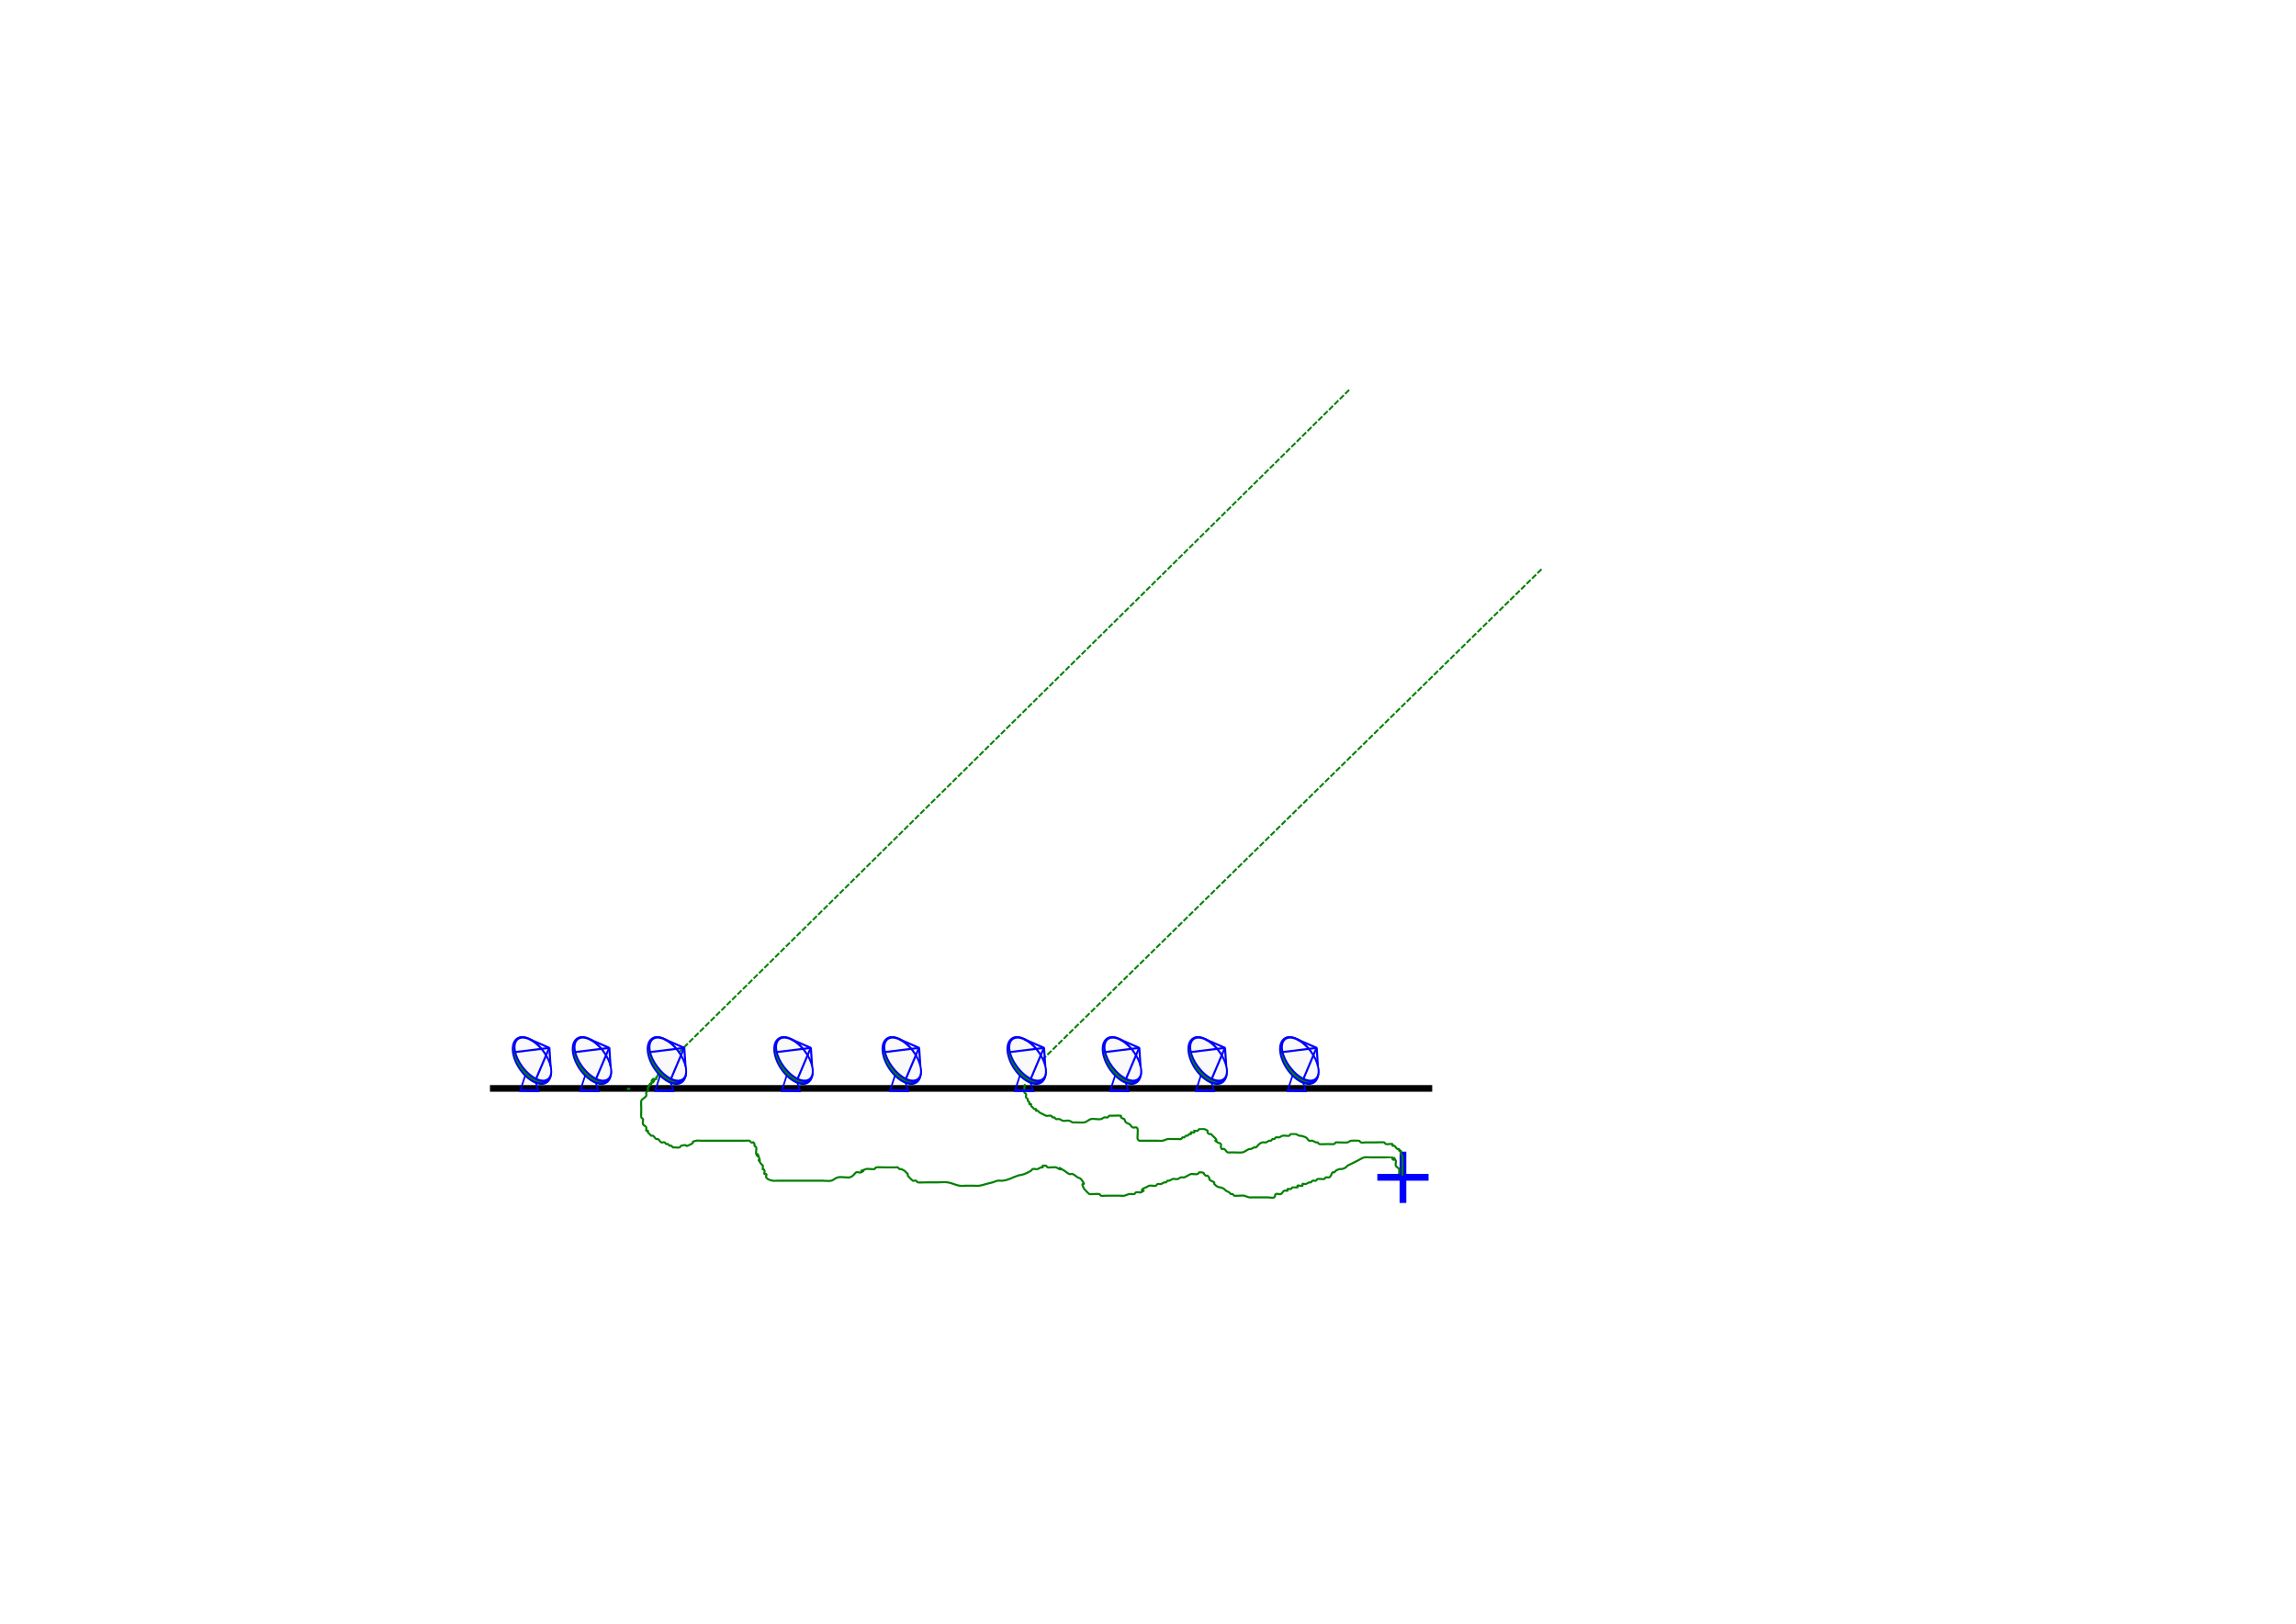
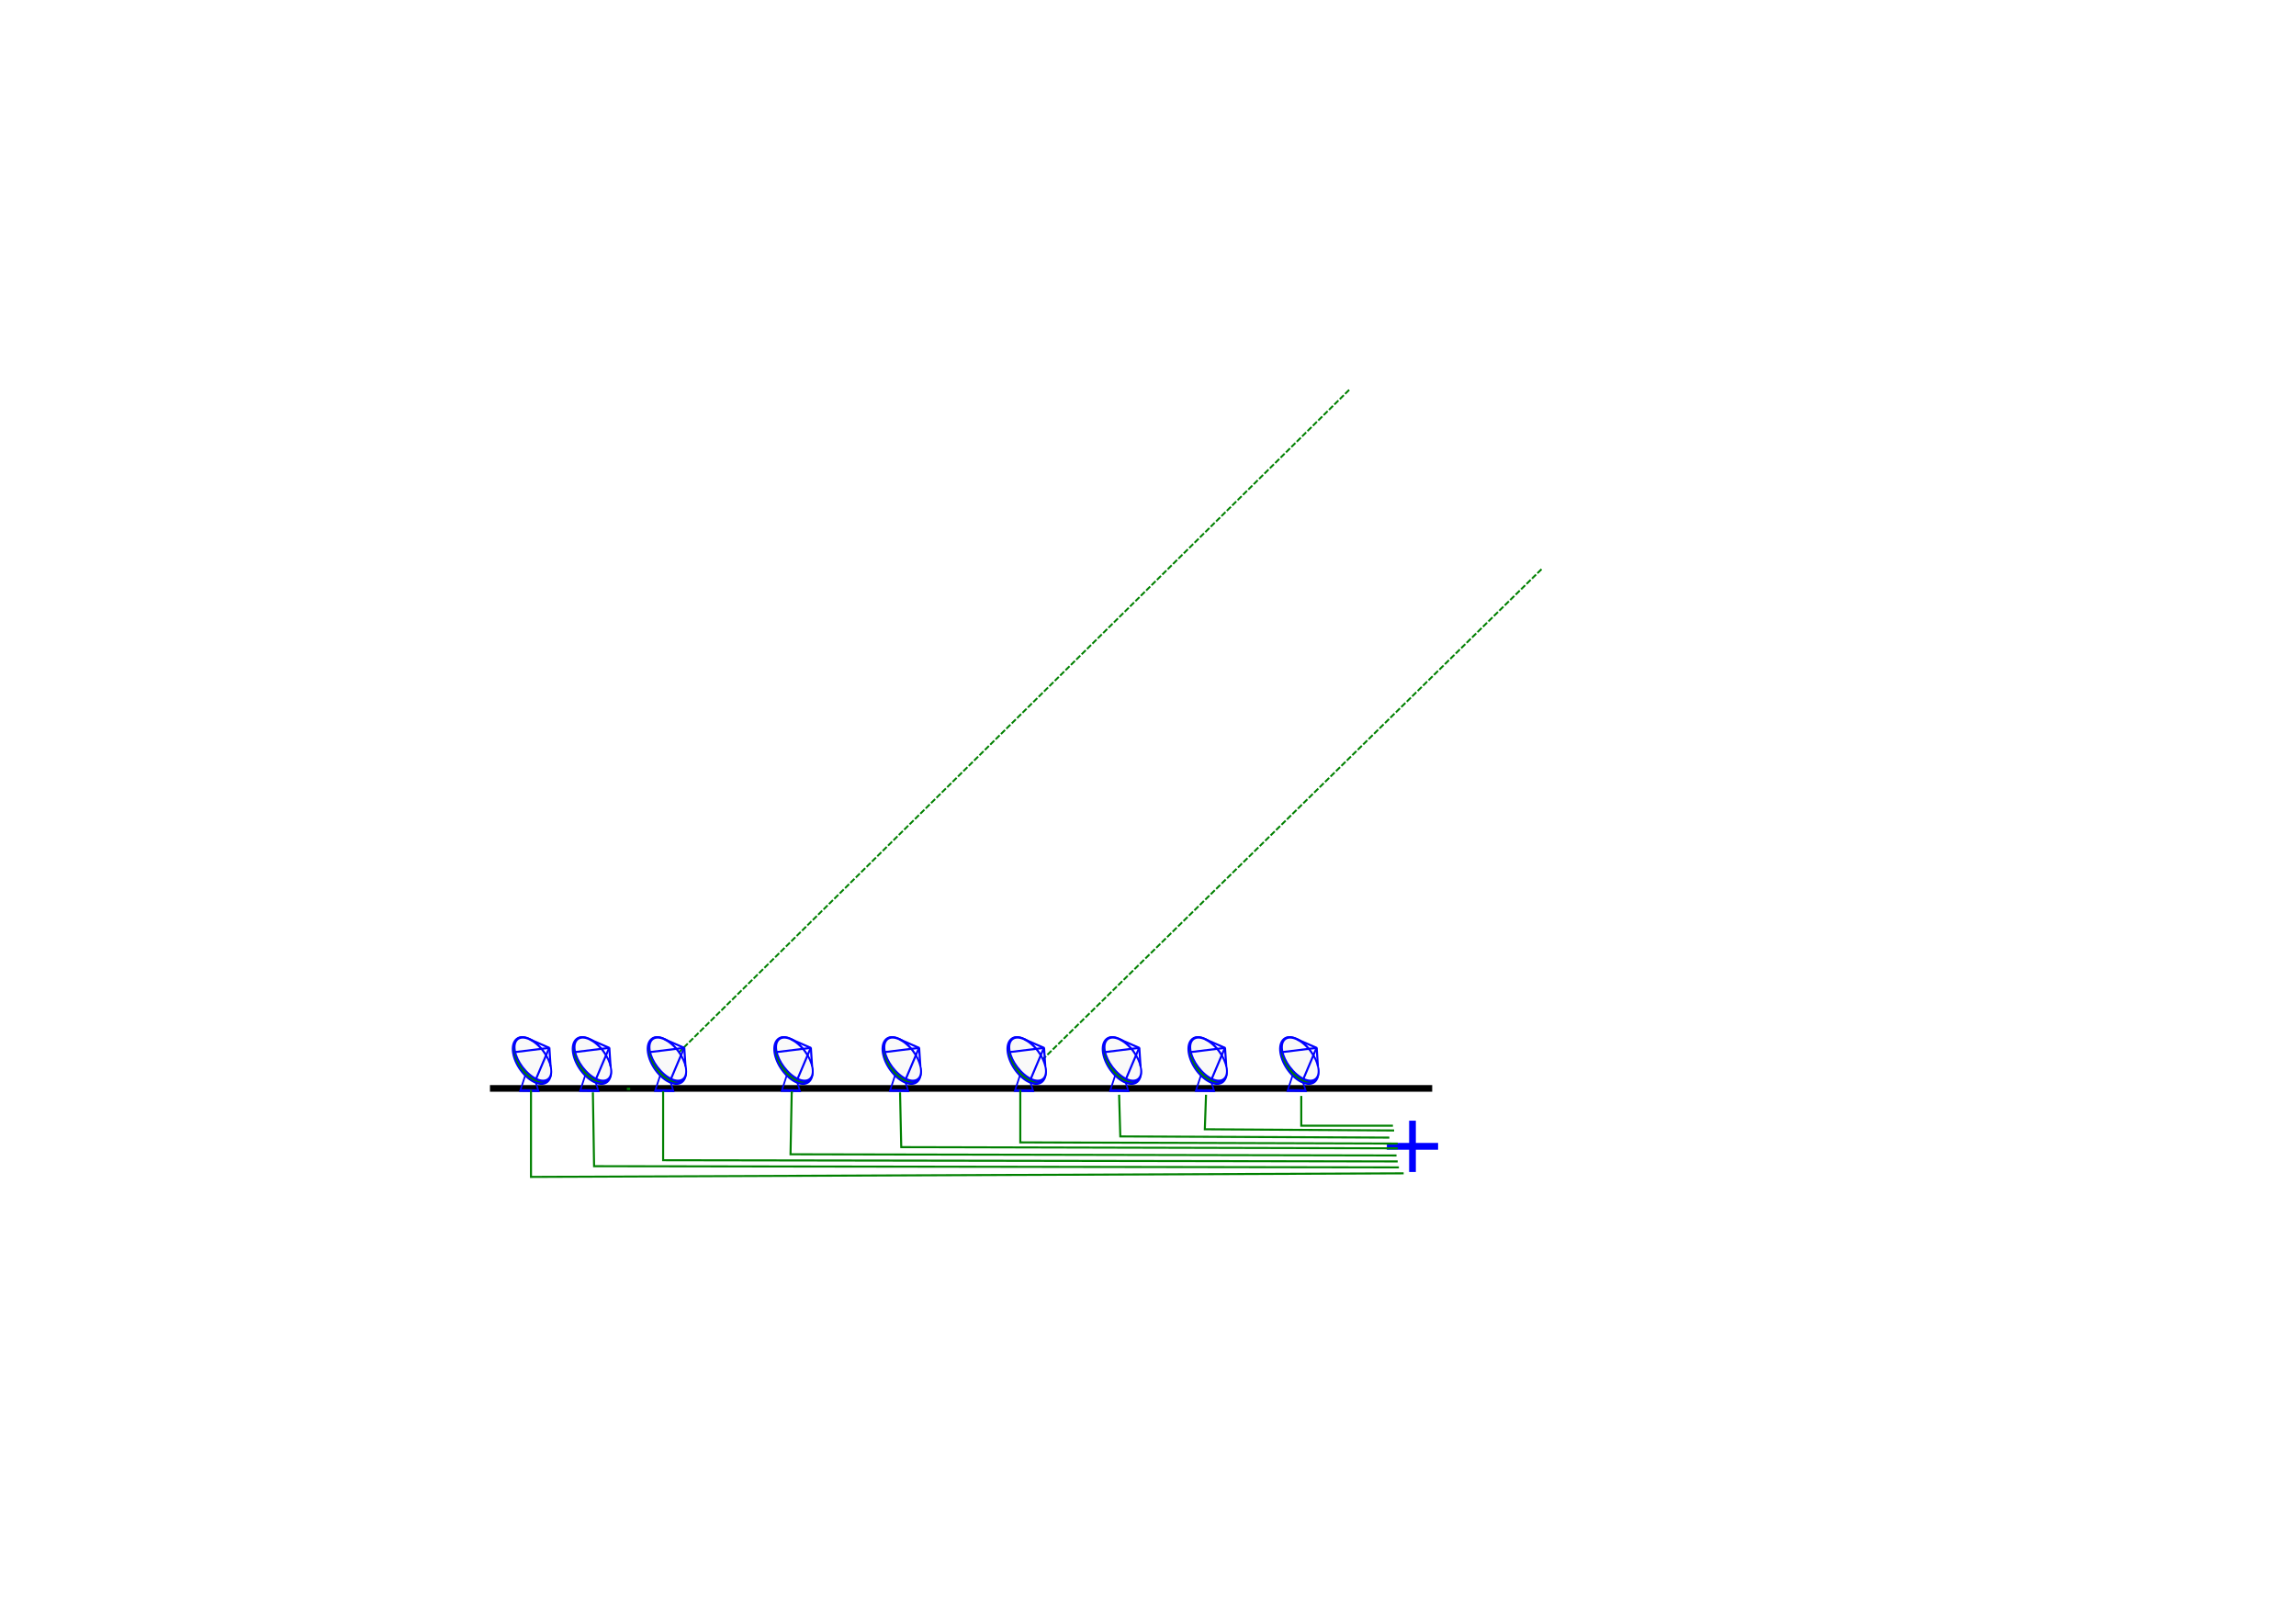
<svg xmlns="http://www.w3.org/2000/svg" width="297mm" height="210mm" id="svg2862" version="1.1">
  <defs id="defs2864">
    </defs>
  <g id="layer1">
    <path style="fill:none;stroke:#008000;stroke-width:0.924;stroke-linecap:butt;stroke-linejoin:miter;stroke-miterlimit:4;stroke-opacity:1;stroke-dasharray:2.772, 0.924;stroke-dashoffset:0" d="m 659.607,190.58 -333.326,329.396 0,0" id="path3689" />
    <path style="fill:none;stroke:#008000;stroke-width:0.933;stroke-linecap:butt;stroke-linejoin:miter;stroke-miterlimit:4;stroke-opacity:1;stroke-dasharray:2.799, 0.933;stroke-dashoffset:0" d="M 753.648,278.242 500.406,527.06" id="path3691" />
    <path style="fill:#1a1a1a;stroke:#000000;stroke-width:3.25;stroke-linecap:butt;stroke-linejoin:miter;stroke-miterlimit:4;stroke-opacity:1;stroke-dasharray:none" d="m 700.205,532.036 -460.661,0" id="path3697" />
-     <text xml:space="preserve" style="font-size:40px;font-style:normal;font-weight:normal;fill:#0000ff;fill-opacity:1;stroke:none;font-family:Bitstream Vera Sans" x="669.146" y="588.025" id="text4668">
-       <tspan id="tspan4670" x="669.146" y="588.025">+</tspan>
+     <text xml:space="preserve" style="font-size:40px;font-style:normal;font-weight:normal;fill:#0000ff;fill-opacity:1;stroke:none;font-family:Bitstream Vera Sans" x="673.803" y="572.891" id="text4668">
+       <tspan id="tspan4670" x="673.803" y="572.891">+</tspan>
    </text>
    <path style="fill:none;stroke:#008000;stroke-width:1.625;stroke-linecap:butt;stroke-linejoin:miter;stroke-miterlimit:4;stroke-opacity:1;stroke-dasharray:none" d="m 307.286,532.273 0,0.576 0,-1.152" id="path4689" />
-     <path style="fill:none;stroke:#008000;stroke-width:1px;stroke-linecap:butt;stroke-linejoin:miter;stroke-opacity:1" d="m 323.294,523.408 c -0.343,0.687 -1.285,0.942 -1.629,1.629 -0.121,0.243 0.121,0.572 0,0.814 -0.172,0.343 -0.643,0.471 -0.814,0.814 -0.121,0.243 0.192,0.622 0,0.814 -0.384,0.384 -1.245,-0.384 -1.629,0 -2.17,2.169 2.169,-0.541 0,1.629 -0.192,0.192 -0.622,-0.192 -0.814,0 -0.192,0.192 0.192,0.622 0,0.814 -0.192,0.192 -0.622,-0.192 -0.814,0 -0.192,0.192 0.121,0.572 0,0.814 -0.172,0.343 -0.643,0.471 -0.814,0.814 -0.243,0.486 0.243,1.143 0,1.629 -0.172,0.343 -0.643,0.471 -0.814,0.814 -0.243,0.486 0.243,1.143 0,1.629 -0.489,0.977 -1.954,1.466 -2.443,2.443 -0.174,0.348 0,3.75 0,4.072 0,0.435 -0.117,3.839 0,4.072 0.172,0.343 0.643,0.471 0.814,0.814 0.121,0.243 0,0.543 0,0.814 0,0.543 -0.172,1.114 0,1.629 0.243,0.728 1.386,0.9 1.629,1.629 0.172,0.515 -0.243,1.143 0,1.629 0.121,0.243 0.622,-0.192 0.814,0 0.192,0.192 -0.121,0.572 0,0.814 0.172,0.343 0.543,0.543 0.814,0.814 0.271,0.271 0.471,0.643 0.814,0.814 0.243,0.121 0.572,-0.121 0.814,0 0.687,0.343 0.942,1.285 1.629,1.629 0.243,0.121 0.572,-0.121 0.814,0 0.687,0.343 0.942,1.285 1.629,1.629 0.486,0.243 1.143,-0.243 1.629,0 0.343,0.172 0.471,0.643 0.814,0.814 0.243,0.121 0.572,-0.121 0.814,0 0.343,0.172 0.471,0.643 0.814,0.814 0.243,0.121 0.572,-0.121 0.814,0 0.343,0.172 0.471,0.643 0.814,0.814 0.243,0.121 0.543,0 0.814,0 0.814,0 1.67,0.258 2.443,0 0.364,-0.121 0.442,-0.721 0.814,-0.814 4.569,-1.142 0.334,1.462 4.886,-0.814 2.069,-1.034 -0.834,-0.973 2.443,-1.629 0.799,-0.16 1.629,0 2.443,0 1.9,0 3.8,0 5.7,0 5.157,0 10.315,0 15.472,0 0.367,0 2.195,-0.124 2.443,0 0.343,0.172 0.471,0.643 0.814,0.814 1.123,0.562 0.728,-0.986 1.629,0.814 0.121,0.243 -0.121,0.572 0,0.814 0.172,0.343 0.643,0.471 0.814,0.814 0.256,0.512 -0.256,2.746 0,3.257 1.863,3.727 -0.338,-3.456 1.629,2.443 0.808,2.424 -1.928,-1.671 0.814,2.443 0.213,0.319 0.693,0.45 0.814,0.814 0,3.707 -0.384,0.047 0.814,2.443 0.243,0.486 -0.384,1.245 0,1.629 0.192,0.192 0.622,-0.192 0.814,0 0.384,0.384 -0.243,1.143 0,1.629 0.532,1.064 2.439,1.492 3.257,1.629 0.803,0.134 1.629,0 2.443,0 1.086,0 2.172,0 3.257,0 3.529,0 7.058,0 10.586,0 2.714,0 5.429,0 8.143,0 1.357,0 2.747,0.294 4.072,0 1.185,-0.263 2.08,-1.334 3.257,-1.629 1.317,-0.329 2.714,0 4.072,0 0.543,0 1.102,0.132 1.629,0 1.315,-0.329 1.615,-0.801 2.443,-1.629 0.271,-0.271 0.471,-0.643 0.814,-0.814 0.651,-0.326 1.792,0.326 2.443,0 3.727,-1.863 -3.456,0.338 2.443,-1.629 0.76,-0.253 3.319,0.251 4.072,0 0.364,-0.121 0.45,-0.693 0.814,-0.814 0.449,-0.15 4.195,0 4.886,0 1.357,0 2.714,0 4.072,0 0.271,0 0.543,0 0.814,0 0.271,0 0.572,-0.121 0.814,0 0.343,0.172 0.471,0.643 0.814,0.814 0.243,0.121 0.543,0 0.814,0 0.543,0.271 1.124,0.478 1.629,0.814 0.319,0.213 0.543,0.543 0.814,0.814 0.271,0.271 0.643,0.471 0.814,0.814 0.121,0.243 -0.121,0.572 0,0.814 0.108,0.216 2.227,2.335 2.443,2.443 0.486,0.243 1.143,-0.243 1.629,0 0.343,0.172 0.471,0.643 0.814,0.814 0.297,0.148 3.602,0 4.072,0 1.9,0 3.8,0 5.7,0 1.629,0 3.276,-0.248 4.886,0 1.953,0.3 3.756,1.275 5.7,1.629 1.068,0.194 2.172,0 3.257,0 1.086,0 2.172,0 3.257,0 1.086,0 2.18,0.135 3.257,0 1.111,-0.139 2.172,-0.543 3.257,-0.814 1.086,-0.271 2.181,-0.507 3.257,-0.814 0.825,-0.236 1.596,-0.673 2.443,-0.814 0.803,-0.134 1.637,0.115 2.443,0 3.415,-0.488 3.864,-1.288 7.329,-2.443 1.062,-0.354 2.209,-0.421 3.257,-0.814 1.137,-0.426 2.216,-1.004 3.257,-1.629 0.329,-0.198 0.45,-0.693 0.814,-0.814 0.773,-0.258 1.67,0.258 2.443,0 0.576,-0.192 1.053,-0.622 1.629,-0.814 0.258,-0.086 0.622,0.192 0.814,0 0.192,-0.192 -0.192,-0.622 0,-0.814 0.192,-0.192 0.543,0 0.814,0 0.271,0 0.572,-0.121 0.814,0 0.343,0.172 0.45,0.693 0.814,0.814 0.515,0.172 1.086,0 1.629,0 0.814,0 1.645,-0.16 2.443,0 0.595,0.119 1.053,0.622 1.629,0.814 2.884,0.961 -2.699,-2.271 2.443,0.814 0.839,0.504 1.534,1.265 2.443,1.629 0.504,0.202 1.125,-0.202 1.629,0 0.909,0.363 1.604,1.125 2.443,1.629 0.52,0.312 1.264,0.329 1.629,0.814 3.174,4.232 0.095,1.1 0.814,3.257 0.192,0.576 0.478,1.124 0.814,1.629 0.23,0.345 2.106,2.275 2.443,2.443 0.448,0.224 4.249,-0.212 4.886,0 0.364,0.121 0.442,0.721 0.814,0.814 0.79,0.198 1.629,0 2.443,0 0.814,0 1.629,0 2.443,0 1.357,0 2.714,0 4.072,0 0.814,0 1.64,0.134 2.443,0 0.847,-0.141 1.596,-0.673 2.443,-0.814 0.803,-0.134 1.653,0.198 2.443,0 0.372,-0.093 0.45,-0.693 0.814,-0.814 0.515,-0.172 1.086,0 1.629,0 0.271,0 0.572,0.121 0.814,0 3.389,-1.695 -0.871,0.056 0.814,-1.629 0.429,-0.429 1.086,-0.543 1.629,-0.814 0.543,-0.271 1.053,-0.622 1.629,-0.814 0.655,-0.218 2.737,0.26 3.257,0 0.343,-0.172 0.45,-0.693 0.814,-0.814 0.515,-0.172 1.102,0.132 1.629,0 0.589,-0.147 1.053,-0.622 1.629,-0.814 0.258,-0.086 0.572,0.121 0.814,0 0.343,-0.172 0.471,-0.643 0.814,-0.814 0.243,-0.121 0.557,0.086 0.814,0 0.576,-0.192 1.053,-0.622 1.629,-0.814 0.773,-0.258 1.653,0.198 2.443,0 0.589,-0.147 1.053,-0.622 1.629,-0.814 0.515,-0.172 1.114,0.172 1.629,0 1.152,-0.384 2.106,-1.245 3.257,-1.629 0.258,-0.086 0.543,0 0.814,0 0.814,0 1.653,0.198 2.443,0 0.372,-0.093 0.471,-0.643 0.814,-0.814 0.243,-0.121 0.543,0 0.814,0 2.075,0 1.085,0.95 2.443,1.629 0.243,0.121 0.622,-0.192 0.814,0 1.978,1.978 -0.242,1.196 1.629,2.443 0.505,0.337 1.199,0.385 1.629,0.814 0.192,0.192 -0.192,0.622 0,0.814 2.496,2.496 2.518,0.864 4.886,2.443 0.319,0.213 0.495,0.601 0.814,0.814 0.505,0.337 1.124,0.478 1.629,0.814 0.319,0.213 0.471,0.643 0.814,0.814 0.243,0.121 0.572,-0.121 0.814,0 0.343,0.172 0.471,0.643 0.814,0.814 0.248,0.124 2.076,0 2.443,0 0.718,0 1.749,-0.173 2.443,0 0.833,0.208 1.601,0.646 2.443,0.814 0.532,0.106 1.086,0 1.629,0 2.443,0 4.886,0 7.329,0 1.086,0 2.249,0.403 3.257,0 0.564,-0.225 0.271,-1.357 0.814,-1.629 0.728,-0.364 1.687,0.302 2.443,0 0.713,-0.285 0.942,-1.285 1.629,-1.629 0.486,-0.243 1.143,0.243 1.629,0 0.243,-0.121 -0.243,-0.693 0,-0.814 0.486,-0.243 1.114,0.172 1.629,0 0.364,-0.121 0.45,-0.693 0.814,-0.814 0.004,-10e-4 2.442,7.8e-4 2.443,0 0.192,-0.192 -0.192,-0.622 0,-0.814 0.407,-0.407 2.036,0.407 2.443,0 0.192,-0.192 -0.192,-0.622 0,-0.814 0.384,-0.384 1.114,0.172 1.629,0 0.576,-0.192 1.053,-0.622 1.629,-0.814 0.258,-0.086 0.572,0.121 0.814,0 0.343,-0.172 0.471,-0.643 0.814,-0.814 0.486,-0.243 1.143,0.243 1.629,0 0.343,-0.172 0.471,-0.643 0.814,-0.814 0.362,-0.181 2.885,0.124 3.257,0 0.364,-0.121 0.45,-0.693 0.814,-0.814 0.515,-0.172 1.114,0.172 1.629,0 0.935,-0.312 1.13,-1.944 1.629,-2.443 0.192,-0.192 0.572,0.121 0.814,0 0.343,-0.172 0.495,-0.601 0.814,-0.814 2.336,-1.557 2.55,-0.071 4.886,-1.629 0.319,-0.213 0.495,-0.601 0.814,-0.814 0.505,-0.337 1.086,-0.543 1.629,-0.814 2.423,-1.211 0.835,-0.417 3.257,-1.629 1.086,-0.543 2.106,-1.245 3.257,-1.629 0.441,-0.147 2.98,0 3.257,0 2.172,0 4.343,0 6.515,0 0.384,0 4.035,-0.037 4.072,0 0.192,0.192 -0.192,0.622 0,0.814 1.685,1.685 -0.066,-2.575 1.629,0.814 0.121,0.243 0,0.543 0,0.814 0,0.543 -0.172,1.114 0,1.629 0.243,0.728 1.285,0.942 1.629,1.629 0.124,0.248 0,2.076 0,2.443" id="path3712" />
-     <path style="fill:none;stroke:#008000;stroke-width:1px;stroke-linecap:butt;stroke-linejoin:miter;stroke-opacity:1" d="m 500.82,529.923 c 0.375,0.534 -0.312,3.447 0,4.072 0.172,0.343 0.643,0.471 0.814,0.814 0.243,0.486 -0.243,1.143 0,1.629 0.172,0.343 0.643,0.471 0.814,0.814 0.121,0.243 0,0.543 0,0.814 0.271,0.271 0.643,0.471 0.814,0.814 0.121,0.243 -0.192,0.622 0,0.814 0.192,0.192 0.622,-0.192 0.814,0 0.192,0.192 -0.121,0.572 0,0.814 0.172,0.343 0.543,0.543 0.814,0.814 0.271,0.271 0.471,0.643 0.814,0.814 0.243,0.121 0.622,-0.192 0.814,0 0.192,0.192 -0.192,0.622 0,0.814 0.192,0.192 0.572,-0.121 0.814,0 0.343,0.172 0.495,0.601 0.814,0.814 0.505,0.337 1.086,0.543 1.629,0.814 0.543,0.271 1.053,0.622 1.629,0.814 0.733,0.244 1.71,-0.244 2.443,0 0.364,0.121 0.471,0.643 0.814,0.814 0.243,0.121 0.572,-0.121 0.814,0 0.343,0.172 0.45,0.693 0.814,0.814 0.515,0.172 1.102,-0.132 1.629,0 0.589,0.147 1.04,0.667 1.629,0.814 1.053,0.263 2.204,-0.263 3.257,0 0.589,0.147 1.04,0.667 1.629,0.814 0.527,0.132 1.086,0 1.629,0 1.357,0 2.733,0.223 4.072,0 1.197,-0.2 2.08,-1.334 3.257,-1.629 1.414,-0.353 3.472,0.353 4.886,0 0.589,-0.147 1.053,-0.622 1.629,-0.814 0.515,-0.172 1.143,0.243 1.629,0 0.343,-0.172 0.471,-0.643 0.814,-0.814 0.243,-0.121 0.543,0 0.814,0 0.485,0 4.581,-0.153 4.886,0 0.243,0.121 -0.192,0.622 0,0.814 0.429,0.429 1.086,0.543 1.629,0.814 0.271,0.543 0.385,1.199 0.814,1.629 0.429,0.429 1.124,0.478 1.629,0.814 0.639,0.426 0.942,1.285 1.629,1.629 0.841,0.421 1.925,-0.74 2.443,0.814 0.212,0.637 -0.224,4.438 0,4.886 0.172,0.343 0.471,0.643 0.814,0.814 0.243,0.121 0.543,0 0.814,0 1.357,0 2.714,0 4.072,0 1.357,0 2.714,0 4.072,0 0.814,0 1.64,0.134 2.443,0 0.847,-0.141 1.601,-0.646 2.443,-0.814 0.532,-0.106 1.086,0 1.629,0 1.086,0 2.172,0 3.257,0 0.543,0 1.114,0.172 1.629,0 0.364,-0.121 0.471,-0.643 0.814,-0.814 0.243,-0.121 0.572,0.121 0.814,0 0.343,-0.172 0.471,-0.643 0.814,-0.814 0.243,-0.121 0.572,0.121 0.814,0 0.343,-0.172 0.471,-0.643 0.814,-0.814 0.243,-0.121 0.622,0.192 0.814,0 0.192,-0.192 -0.192,-0.622 0,-0.814 0.384,-0.384 1.245,0.384 1.629,0 0.192,-0.192 0,-0.543 0,-0.814 0.543,0 1.114,0.172 1.629,0 0.364,-0.121 0.471,-0.643 0.814,-0.814 0.067,-0.034 2.338,-0.035 2.443,0 3.281,1.094 0.327,1.385 2.443,2.443 0.243,0.121 0.572,-0.121 0.814,0 0.343,0.172 0.543,0.543 0.814,0.814 0.543,0.543 1.203,0.99 1.629,1.629 1.153,1.73 -1.823,-0.129 0.814,1.629 0.505,0.337 1.292,0.309 1.629,0.814 0.301,0.452 -0.172,1.114 0,1.629 0.54,1.621 0.76,0.38 1.629,0.814 0.687,0.343 0.942,1.285 1.629,1.629 0.248,0.124 2.076,0 2.443,0 0.847,0 4.245,0.16 4.886,0 1.178,-0.294 2.106,-1.245 3.257,-1.629 0.258,-0.086 0.557,0.086 0.814,0 0.576,-0.192 1.053,-0.622 1.629,-0.814 0.258,-0.086 0.572,0.121 0.814,0 0.343,-0.172 0.543,-0.543 0.814,-0.814 0.828,-0.828 1.128,-1.3 2.443,-1.629 0.527,-0.132 1.102,0.132 1.629,0 0.589,-0.147 1.053,-0.622 1.629,-0.814 0.258,-0.086 0.572,0.121 0.814,0 0.343,-0.172 0.471,-0.643 0.814,-0.814 0.243,-0.121 0.572,0.121 0.814,0 0.343,-0.172 0.471,-0.643 0.814,-0.814 0.486,-0.243 1.114,0.172 1.629,0 0.576,-0.192 1.053,-0.622 1.629,-0.814 0.655,-0.218 2.737,0.26 3.257,0 0.343,-0.172 0.471,-0.643 0.814,-0.814 0.068,-0.034 2.338,-0.035 2.443,0 0.576,0.192 1.053,0.622 1.629,0.814 0.258,0.086 0.543,0 0.814,0 0.814,0.271 1.675,0.43 2.443,0.814 0.687,0.343 0.942,1.285 1.629,1.629 0.486,0.243 1.114,-0.172 1.629,0 0.576,0.192 1.053,0.622 1.629,0.814 0.258,0.086 0.572,-0.121 0.814,0 0.343,0.172 0.471,0.643 0.814,0.814 0.348,0.174 3.75,0 4.072,0 0.426,0 3.043,0.107 3.257,0 0.343,-0.172 0.471,-0.643 0.814,-0.814 0.243,-0.121 0.543,0 0.814,0 0.271,0 0.543,0 0.814,0 0.946,0 3.333,0.185 4.072,0 0.589,-0.147 1.053,-0.622 1.629,-0.814 0.242,-0.081 3.905,-0.084 4.072,0 0.343,0.172 0.45,0.693 0.814,0.814 0.773,0.258 1.629,0 2.443,0 1.629,0 3.257,0 4.886,0 0.566,0 3.777,-0.147 4.072,0 0.343,0.172 0.471,0.643 0.814,0.814 0.442,0.221 3.035,-0.223 3.257,0 0.192,0.192 -0.192,0.622 0,0.814 0.192,0.192 0.572,-0.121 0.814,0 0.687,0.343 0.942,1.285 1.629,1.629 0.243,0.121 0.622,-0.192 0.814,0 0.192,0.192 -0.192,0.622 0,0.814 0.192,0.192 0.622,-0.192 0.814,0 0.384,0.384 -0.243,1.143 0,1.629 0.172,0.343 0.643,0.471 0.814,0.814 0.107,0.214 0,2.832 0,3.257 0,2.172 0,4.343 0,6.515" id="path3714" />
    <g id="g3815" transform="translate(157.9823,95.27801)">
-       <path transform="matrix(0.07502854,-0.04104663,0.02293852,0.1342575,132.263,358.8964)" d="m 309.969,683.079 -107.438,-33.64 82.852,-76.224 24.586,109.864 z" id="path2838" style="fill:none;stroke:#0000ff;stroke-width:9.554;stroke-linecap:butt;stroke-linejoin:miter;stroke-miterlimit:4;stroke-opacity:1;stroke-dasharray:none" />
+       <path transform="matrix(0.07502854,-0.04104663,0.02293852,0.1342575,132.263,358.8964)" d="M 309.969,683.079 202.531,649.439 285.383,573.215 z" id="path2838" style="fill:none;stroke:#0000ff;stroke-width:9.554;stroke-linecap:butt;stroke-linejoin:miter;stroke-miterlimit:4;stroke-opacity:1;stroke-dasharray:none" />
      <path transform="matrix(-0.07740089,-0.08289747,-0.04353581,0.07464723,210.4255,411.691)" d="m 394.157,468.78 c 0,49.666 -49.257,89.929 -110.02,89.929 -60.762,0 -110.02,-40.263 -110.02,-89.929 0,-49.666 49.257,-89.929 110.02,-89.929 60.762,0 110.02,40.263 110.02,89.929 z" id="path2828" style="fill:#008000;fill-rule:evenodd;stroke:#0000ff;stroke-width:10.349;stroke-linecap:butt;stroke-linejoin:miter;stroke-miterlimit:4;stroke-opacity:1;stroke-dasharray:none" />
      <path transform="matrix(-0.07738637,-0.08288191,-0.04734417,0.0811771,212.105,409.1895)" d="m 392.244,454.429 c 0,39.628 -47.973,71.752 -107.15,71.752 -59.177,0 -107.15,-32.124 -107.15,-71.752 0,-39.628 47.972,-71.752 107.15,-71.752 59.177,0 107.15,32.124 107.15,71.752 z" id="path2830" style="fill:#f9f9f9;fill-rule:evenodd;stroke:#0000ff;stroke-width:9.925;stroke-linecap:butt;stroke-linejoin:miter;stroke-miterlimit:4;stroke-opacity:1;stroke-dasharray:none" />
      <path id="path3656" d="m 176.67,417.004 -9.648,-4.219" style="fill:none;stroke:#0000ff;stroke-width:1.003;stroke-linecap:butt;stroke-linejoin:miter;stroke-miterlimit:4;stroke-opacity:1;stroke-dasharray:none" />
      <path id="path3658" d="M 170.079,432.07 176.425,417.079" style="fill:none;stroke:#0000ff;stroke-width:1.003;stroke-linecap:butt;stroke-linejoin:miter;stroke-miterlimit:4;stroke-opacity:1;stroke-dasharray:none" />
      <path id="path3660" d="m 177.155,425.947 -0.596,-9.171" style="fill:none;stroke:#0000ff;stroke-width:1.003;stroke-linecap:butt;stroke-linejoin:miter;stroke-miterlimit:4;stroke-opacity:1;stroke-dasharray:none" />
      <path id="path3662" d="m 159.408,419.046 17.027,-2.095" style="fill:none;stroke:#0000ff;stroke-width:1.003;stroke-linecap:butt;stroke-linejoin:miter;stroke-miterlimit:4;stroke-opacity:1;stroke-dasharray:none" />
    </g>
    <g transform="translate(121.337,95.27801)" id="g3824">
-       <path style="fill:none;stroke:#0000ff;stroke-width:9.554;stroke-linecap:butt;stroke-linejoin:miter;stroke-miterlimit:4;stroke-opacity:1;stroke-dasharray:none" id="path3826" d="m 309.969,683.079 -107.438,-33.64 82.852,-76.224 24.586,109.864 z" transform="matrix(0.07502854,-0.04104663,0.02293852,0.1342575,132.263,358.8964)" />
+       <path style="fill:none;stroke:#0000ff;stroke-width:9.554;stroke-linecap:butt;stroke-linejoin:miter;stroke-miterlimit:4;stroke-opacity:1;stroke-dasharray:none" id="path3826" d="M 309.969,683.079 202.531,649.439 285.383,573.215 z" transform="matrix(0.07502854,-0.04104663,0.02293852,0.1342575,132.263,358.8964)" />
      <path style="fill:#008000;fill-rule:evenodd;stroke:#0000ff;stroke-width:10.349;stroke-linecap:butt;stroke-linejoin:miter;stroke-miterlimit:4;stroke-opacity:1;stroke-dasharray:none" id="path3828" d="m 394.157,468.78 c 0,49.666 -49.257,89.929 -110.02,89.929 -60.762,0 -110.02,-40.263 -110.02,-89.929 0,-49.666 49.257,-89.929 110.02,-89.929 60.762,0 110.02,40.263 110.02,89.929 z" transform="matrix(-0.07740089,-0.08289747,-0.04353581,0.07464723,210.4255,411.691)" />
      <path style="fill:#f9f9f9;fill-rule:evenodd;stroke:#0000ff;stroke-width:9.925;stroke-linecap:butt;stroke-linejoin:miter;stroke-miterlimit:4;stroke-opacity:1;stroke-dasharray:none" id="path3830" d="m 392.244,454.429 c 0,39.628 -47.973,71.752 -107.15,71.752 -59.177,0 -107.15,-32.124 -107.15,-71.752 0,-39.628 47.972,-71.752 107.15,-71.752 59.177,0 107.15,32.124 107.15,71.752 z" transform="matrix(-0.07738637,-0.08288191,-0.04734417,0.0811771,212.105,409.1895)" />
      <path style="fill:none;stroke:#0000ff;stroke-width:1.003;stroke-linecap:butt;stroke-linejoin:miter;stroke-miterlimit:4;stroke-opacity:1;stroke-dasharray:none" d="m 176.67,417.004 -9.648,-4.219" id="path3832" />
      <path style="fill:none;stroke:#0000ff;stroke-width:1.003;stroke-linecap:butt;stroke-linejoin:miter;stroke-miterlimit:4;stroke-opacity:1;stroke-dasharray:none" d="M 170.079,432.07 176.425,417.079" id="path3834" />
      <path style="fill:none;stroke:#0000ff;stroke-width:1.003;stroke-linecap:butt;stroke-linejoin:miter;stroke-miterlimit:4;stroke-opacity:1;stroke-dasharray:none" d="m 177.155,425.947 -0.596,-9.171" id="path3836" />
      <path style="fill:none;stroke:#0000ff;stroke-width:1.003;stroke-linecap:butt;stroke-linejoin:miter;stroke-miterlimit:4;stroke-opacity:1;stroke-dasharray:none" d="m 159.408,419.046 17.027,-2.095" id="path3838" />
    </g>
    <g id="g3840" transform="translate(219.8723,95.27801)">
-       <path transform="matrix(0.07502854,-0.04104663,0.02293852,0.1342575,132.263,358.8964)" d="m 309.969,683.079 -107.438,-33.64 82.852,-76.224 24.586,109.864 z" id="path3842" style="fill:none;stroke:#0000ff;stroke-width:9.554;stroke-linecap:butt;stroke-linejoin:miter;stroke-miterlimit:4;stroke-opacity:1;stroke-dasharray:none" />
+       <path transform="matrix(0.07502854,-0.04104663,0.02293852,0.1342575,132.263,358.8964)" d="M 309.969,683.079 202.531,649.439 285.383,573.215 z" id="path3842" style="fill:none;stroke:#0000ff;stroke-width:9.554;stroke-linecap:butt;stroke-linejoin:miter;stroke-miterlimit:4;stroke-opacity:1;stroke-dasharray:none" />
      <path transform="matrix(-0.07740089,-0.08289747,-0.04353581,0.07464723,210.4255,411.691)" d="m 394.157,468.78 c 0,49.666 -49.257,89.929 -110.02,89.929 -60.762,0 -110.02,-40.263 -110.02,-89.929 0,-49.666 49.257,-89.929 110.02,-89.929 60.762,0 110.02,40.263 110.02,89.929 z" id="path3844" style="fill:#008000;fill-rule:evenodd;stroke:#0000ff;stroke-width:10.349;stroke-linecap:butt;stroke-linejoin:miter;stroke-miterlimit:4;stroke-opacity:1;stroke-dasharray:none" />
      <path transform="matrix(-0.07738637,-0.08288191,-0.04734417,0.0811771,212.105,409.1895)" d="m 392.244,454.429 c 0,39.628 -47.973,71.752 -107.15,71.752 -59.177,0 -107.15,-32.124 -107.15,-71.752 0,-39.628 47.972,-71.752 107.15,-71.752 59.177,0 107.15,32.124 107.15,71.752 z" id="path3846" style="fill:#f9f9f9;fill-rule:evenodd;stroke:#0000ff;stroke-width:9.925;stroke-linecap:butt;stroke-linejoin:miter;stroke-miterlimit:4;stroke-opacity:1;stroke-dasharray:none" />
      <path id="path3848" d="m 176.67,417.004 -9.648,-4.219" style="fill:none;stroke:#0000ff;stroke-width:1.003;stroke-linecap:butt;stroke-linejoin:miter;stroke-miterlimit:4;stroke-opacity:1;stroke-dasharray:none" />
      <path id="path3850" d="M 170.079,432.07 176.425,417.079" style="fill:none;stroke:#0000ff;stroke-width:1.003;stroke-linecap:butt;stroke-linejoin:miter;stroke-miterlimit:4;stroke-opacity:1;stroke-dasharray:none" />
      <path id="path3852" d="m 177.155,425.947 -0.596,-9.171" style="fill:none;stroke:#0000ff;stroke-width:1.003;stroke-linecap:butt;stroke-linejoin:miter;stroke-miterlimit:4;stroke-opacity:1;stroke-dasharray:none" />
      <path id="path3854" d="m 159.408,419.046 17.027,-2.095" style="fill:none;stroke:#0000ff;stroke-width:1.003;stroke-linecap:butt;stroke-linejoin:miter;stroke-miterlimit:4;stroke-opacity:1;stroke-dasharray:none" />
    </g>
    <g transform="translate(333.8802,95.27801)" id="g3856">
-       <path style="fill:none;stroke:#0000ff;stroke-width:9.554;stroke-linecap:butt;stroke-linejoin:miter;stroke-miterlimit:4;stroke-opacity:1;stroke-dasharray:none" id="path3858" d="m 309.969,683.079 -107.438,-33.64 82.852,-76.224 24.586,109.864 z" transform="matrix(0.07502854,-0.04104663,0.02293852,0.1342575,132.263,358.8964)" />
+       <path style="fill:none;stroke:#0000ff;stroke-width:9.554;stroke-linecap:butt;stroke-linejoin:miter;stroke-miterlimit:4;stroke-opacity:1;stroke-dasharray:none" id="path3858" d="M 309.969,683.079 202.531,649.439 285.383,573.215 z" transform="matrix(0.07502854,-0.04104663,0.02293852,0.1342575,132.263,358.8964)" />
      <path style="fill:#008000;fill-rule:evenodd;stroke:#0000ff;stroke-width:10.349;stroke-linecap:butt;stroke-linejoin:miter;stroke-miterlimit:4;stroke-opacity:1;stroke-dasharray:none" id="path3860" d="m 394.157,468.78 c 0,49.666 -49.257,89.929 -110.02,89.929 -60.762,0 -110.02,-40.263 -110.02,-89.929 0,-49.666 49.257,-89.929 110.02,-89.929 60.762,0 110.02,40.263 110.02,89.929 z" transform="matrix(-0.07740089,-0.08289747,-0.04353581,0.07464723,210.4255,411.691)" />
      <path style="fill:#f9f9f9;fill-rule:evenodd;stroke:#0000ff;stroke-width:9.925;stroke-linecap:butt;stroke-linejoin:miter;stroke-miterlimit:4;stroke-opacity:1;stroke-dasharray:none" id="path3862" d="m 392.244,454.429 c 0,39.628 -47.973,71.752 -107.15,71.752 -59.177,0 -107.15,-32.124 -107.15,-71.752 0,-39.628 47.972,-71.752 107.15,-71.752 59.177,0 107.15,32.124 107.15,71.752 z" transform="matrix(-0.07738637,-0.08288191,-0.04734417,0.0811771,212.105,409.1895)" />
      <path style="fill:none;stroke:#0000ff;stroke-width:1.003;stroke-linecap:butt;stroke-linejoin:miter;stroke-miterlimit:4;stroke-opacity:1;stroke-dasharray:none" d="m 176.67,417.004 -9.648,-4.219" id="path3864" />
      <path style="fill:none;stroke:#0000ff;stroke-width:1.003;stroke-linecap:butt;stroke-linejoin:miter;stroke-miterlimit:4;stroke-opacity:1;stroke-dasharray:none" d="M 170.079,432.07 176.425,417.079" id="path3866" />
      <path style="fill:none;stroke:#0000ff;stroke-width:1.003;stroke-linecap:butt;stroke-linejoin:miter;stroke-miterlimit:4;stroke-opacity:1;stroke-dasharray:none" d="m 177.155,425.947 -0.596,-9.171" id="path3868" />
      <path style="fill:none;stroke:#0000ff;stroke-width:1.003;stroke-linecap:butt;stroke-linejoin:miter;stroke-miterlimit:4;stroke-opacity:1;stroke-dasharray:none" d="m 159.408,419.046 17.027,-2.095" id="path3870" />
    </g>
    <g id="g3872" transform="translate(92.02065,95.27801)">
-       <path transform="matrix(0.07502854,-0.04104663,0.02293852,0.1342575,132.263,358.8964)" d="m 309.969,683.079 -107.438,-33.64 82.852,-76.224 24.586,109.864 z" id="path3874" style="fill:none;stroke:#0000ff;stroke-width:9.554;stroke-linecap:butt;stroke-linejoin:miter;stroke-miterlimit:4;stroke-opacity:1;stroke-dasharray:none" />
+       <path transform="matrix(0.07502854,-0.04104663,0.02293852,0.1342575,132.263,358.8964)" d="M 309.969,683.079 202.531,649.439 285.383,573.215 z" id="path3874" style="fill:none;stroke:#0000ff;stroke-width:9.554;stroke-linecap:butt;stroke-linejoin:miter;stroke-miterlimit:4;stroke-opacity:1;stroke-dasharray:none" />
      <path transform="matrix(-0.07740089,-0.08289747,-0.04353581,0.07464723,210.4255,411.691)" d="m 394.157,468.78 c 0,49.666 -49.257,89.929 -110.02,89.929 -60.762,0 -110.02,-40.263 -110.02,-89.929 0,-49.666 49.257,-89.929 110.02,-89.929 60.762,0 110.02,40.263 110.02,89.929 z" id="path3876" style="fill:#008000;fill-rule:evenodd;stroke:#0000ff;stroke-width:10.349;stroke-linecap:butt;stroke-linejoin:miter;stroke-miterlimit:4;stroke-opacity:1;stroke-dasharray:none" />
      <path transform="matrix(-0.07738637,-0.08288191,-0.04734417,0.0811771,212.105,409.1895)" d="m 392.244,454.429 c 0,39.628 -47.973,71.752 -107.15,71.752 -59.177,0 -107.15,-32.124 -107.15,-71.752 0,-39.628 47.972,-71.752 107.15,-71.752 59.177,0 107.15,32.124 107.15,71.752 z" id="path3878" style="fill:#f9f9f9;fill-rule:evenodd;stroke:#0000ff;stroke-width:9.925;stroke-linecap:butt;stroke-linejoin:miter;stroke-miterlimit:4;stroke-opacity:1;stroke-dasharray:none" />
      <path id="path3880" d="m 176.67,417.004 -9.648,-4.219" style="fill:none;stroke:#0000ff;stroke-width:1.003;stroke-linecap:butt;stroke-linejoin:miter;stroke-miterlimit:4;stroke-opacity:1;stroke-dasharray:none" />
      <path id="path3882" d="M 170.079,432.07 176.425,417.079" style="fill:none;stroke:#0000ff;stroke-width:1.003;stroke-linecap:butt;stroke-linejoin:miter;stroke-miterlimit:4;stroke-opacity:1;stroke-dasharray:none" />
      <path id="path3884" d="m 177.155,425.947 -0.596,-9.171" style="fill:none;stroke:#0000ff;stroke-width:1.003;stroke-linecap:butt;stroke-linejoin:miter;stroke-miterlimit:4;stroke-opacity:1;stroke-dasharray:none" />
      <path id="path3886" d="m 159.408,419.046 17.027,-2.095" style="fill:none;stroke:#0000ff;stroke-width:1.003;stroke-linecap:butt;stroke-linejoin:miter;stroke-miterlimit:4;stroke-opacity:1;stroke-dasharray:none" />
    </g>
    <g id="g3888" transform="translate(272.8046,95.27801)">
-       <path transform="matrix(0.07502854,-0.04104663,0.02293852,0.1342575,132.263,358.8964)" d="m 309.969,683.079 -107.438,-33.64 82.852,-76.224 24.586,109.864 z" id="path3890" style="fill:none;stroke:#0000ff;stroke-width:9.554;stroke-linecap:butt;stroke-linejoin:miter;stroke-miterlimit:4;stroke-opacity:1;stroke-dasharray:none" />
+       <path transform="matrix(0.07502854,-0.04104663,0.02293852,0.1342575,132.263,358.8964)" d="M 309.969,683.079 202.531,649.439 285.383,573.215 z" id="path3890" style="fill:none;stroke:#0000ff;stroke-width:9.554;stroke-linecap:butt;stroke-linejoin:miter;stroke-miterlimit:4;stroke-opacity:1;stroke-dasharray:none" />
      <path transform="matrix(-0.07740089,-0.08289747,-0.04353581,0.07464723,210.4255,411.691)" d="m 394.157,468.78 c 0,49.666 -49.257,89.929 -110.02,89.929 -60.762,0 -110.02,-40.263 -110.02,-89.929 0,-49.666 49.257,-89.929 110.02,-89.929 60.762,0 110.02,40.263 110.02,89.929 z" id="path3892" style="fill:#008000;fill-rule:evenodd;stroke:#0000ff;stroke-width:10.349;stroke-linecap:butt;stroke-linejoin:miter;stroke-miterlimit:4;stroke-opacity:1;stroke-dasharray:none" />
      <path transform="matrix(-0.07738637,-0.08288191,-0.04734417,0.0811771,212.105,409.1895)" d="m 392.244,454.429 c 0,39.628 -47.973,71.752 -107.15,71.752 -59.177,0 -107.15,-32.124 -107.15,-71.752 0,-39.628 47.972,-71.752 107.15,-71.752 59.177,0 107.15,32.124 107.15,71.752 z" id="path3894" style="fill:#f9f9f9;fill-rule:evenodd;stroke:#0000ff;stroke-width:9.925;stroke-linecap:butt;stroke-linejoin:miter;stroke-miterlimit:4;stroke-opacity:1;stroke-dasharray:none" />
      <path id="path3896" d="m 176.67,417.004 -9.648,-4.219" style="fill:none;stroke:#0000ff;stroke-width:1.003;stroke-linecap:butt;stroke-linejoin:miter;stroke-miterlimit:4;stroke-opacity:1;stroke-dasharray:none" />
      <path id="path3898" d="M 170.079,432.07 176.425,417.079" style="fill:none;stroke:#0000ff;stroke-width:1.003;stroke-linecap:butt;stroke-linejoin:miter;stroke-miterlimit:4;stroke-opacity:1;stroke-dasharray:none" />
      <path id="path3900" d="m 177.155,425.947 -0.596,-9.171" style="fill:none;stroke:#0000ff;stroke-width:1.003;stroke-linecap:butt;stroke-linejoin:miter;stroke-miterlimit:4;stroke-opacity:1;stroke-dasharray:none" />
      <path id="path3902" d="m 159.408,419.046 17.027,-2.095" style="fill:none;stroke:#0000ff;stroke-width:1.003;stroke-linecap:butt;stroke-linejoin:miter;stroke-miterlimit:4;stroke-opacity:1;stroke-dasharray:none" />
    </g>
    <g id="g3904" transform="translate(422.3531,95.27801)">
-       <path transform="matrix(0.07502854,-0.04104663,0.02293852,0.1342575,132.263,358.8964)" d="m 309.969,683.079 -107.438,-33.64 82.852,-76.224 24.586,109.864 z" id="path3906" style="fill:none;stroke:#0000ff;stroke-width:9.554;stroke-linecap:butt;stroke-linejoin:miter;stroke-miterlimit:4;stroke-opacity:1;stroke-dasharray:none" />
+       <path transform="matrix(0.07502854,-0.04104663,0.02293852,0.1342575,132.263,358.8964)" d="M 309.969,683.079 202.531,649.439 285.383,573.215 z" id="path3906" style="fill:none;stroke:#0000ff;stroke-width:9.554;stroke-linecap:butt;stroke-linejoin:miter;stroke-miterlimit:4;stroke-opacity:1;stroke-dasharray:none" />
      <path transform="matrix(-0.07740089,-0.08289747,-0.04353581,0.07464723,210.4255,411.691)" d="m 394.157,468.78 c 0,49.666 -49.257,89.929 -110.02,89.929 -60.762,0 -110.02,-40.263 -110.02,-89.929 0,-49.666 49.257,-89.929 110.02,-89.929 60.762,0 110.02,40.263 110.02,89.929 z" id="path3908" style="fill:#008000;fill-rule:evenodd;stroke:#0000ff;stroke-width:10.349;stroke-linecap:butt;stroke-linejoin:miter;stroke-miterlimit:4;stroke-opacity:1;stroke-dasharray:none" />
      <path transform="matrix(-0.07738637,-0.08288191,-0.04734417,0.0811771,212.105,409.1895)" d="m 392.244,454.429 c 0,39.628 -47.973,71.752 -107.15,71.752 -59.177,0 -107.15,-32.124 -107.15,-71.752 0,-39.628 47.972,-71.752 107.15,-71.752 59.177,0 107.15,32.124 107.15,71.752 z" id="path3910" style="fill:#f9f9f9;fill-rule:evenodd;stroke:#0000ff;stroke-width:9.925;stroke-linecap:butt;stroke-linejoin:miter;stroke-miterlimit:4;stroke-opacity:1;stroke-dasharray:none" />
      <path id="path3912" d="m 176.67,417.004 -9.648,-4.219" style="fill:none;stroke:#0000ff;stroke-width:1.003;stroke-linecap:butt;stroke-linejoin:miter;stroke-miterlimit:4;stroke-opacity:1;stroke-dasharray:none" />
      <path id="path3914" d="M 170.079,432.07 176.425,417.079" style="fill:none;stroke:#0000ff;stroke-width:1.003;stroke-linecap:butt;stroke-linejoin:miter;stroke-miterlimit:4;stroke-opacity:1;stroke-dasharray:none" />
      <path id="path3916" d="m 177.155,425.947 -0.596,-9.171" style="fill:none;stroke:#0000ff;stroke-width:1.003;stroke-linecap:butt;stroke-linejoin:miter;stroke-miterlimit:4;stroke-opacity:1;stroke-dasharray:none" />
      <path id="path3918" d="m 159.408,419.046 17.027,-2.095" style="fill:none;stroke:#0000ff;stroke-width:1.003;stroke-linecap:butt;stroke-linejoin:miter;stroke-miterlimit:4;stroke-opacity:1;stroke-dasharray:none" />
    </g>
    <g id="g3936" transform="translate(467.1717,95.27801)">
-       <path transform="matrix(0.07502854,-0.04104663,0.02293852,0.1342575,132.263,358.8964)" d="m 309.969,683.079 -107.438,-33.64 82.852,-76.224 24.586,109.864 z" id="path3938" style="fill:none;stroke:#0000ff;stroke-width:9.554;stroke-linecap:butt;stroke-linejoin:miter;stroke-miterlimit:4;stroke-opacity:1;stroke-dasharray:none" />
+       <path transform="matrix(0.07502854,-0.04104663,0.02293852,0.1342575,132.263,358.8964)" d="M 309.969,683.079 202.531,649.439 285.383,573.215 z" id="path3938" style="fill:none;stroke:#0000ff;stroke-width:9.554;stroke-linecap:butt;stroke-linejoin:miter;stroke-miterlimit:4;stroke-opacity:1;stroke-dasharray:none" />
      <path transform="matrix(-0.07740089,-0.08289747,-0.04353581,0.07464723,210.4255,411.691)" d="m 394.157,468.78 c 0,49.666 -49.257,89.929 -110.02,89.929 -60.762,0 -110.02,-40.263 -110.02,-89.929 0,-49.666 49.257,-89.929 110.02,-89.929 60.762,0 110.02,40.263 110.02,89.929 z" id="path3940" style="fill:#008000;fill-rule:evenodd;stroke:#0000ff;stroke-width:10.349;stroke-linecap:butt;stroke-linejoin:miter;stroke-miterlimit:4;stroke-opacity:1;stroke-dasharray:none" />
      <path transform="matrix(-0.07738637,-0.08288191,-0.04734417,0.0811771,212.105,409.1895)" d="m 392.244,454.429 c 0,39.628 -47.973,71.752 -107.15,71.752 -59.177,0 -107.15,-32.124 -107.15,-71.752 0,-39.628 47.972,-71.752 107.15,-71.752 59.177,0 107.15,32.124 107.15,71.752 z" id="path3942" style="fill:#f9f9f9;fill-rule:evenodd;stroke:#0000ff;stroke-width:9.925;stroke-linecap:butt;stroke-linejoin:miter;stroke-miterlimit:4;stroke-opacity:1;stroke-dasharray:none" />
      <path id="path3944" d="m 176.67,417.004 -9.648,-4.219" style="fill:none;stroke:#0000ff;stroke-width:1.003;stroke-linecap:butt;stroke-linejoin:miter;stroke-miterlimit:4;stroke-opacity:1;stroke-dasharray:none" />
      <path id="path3946" d="M 170.079,432.07 176.425,417.079" style="fill:none;stroke:#0000ff;stroke-width:1.003;stroke-linecap:butt;stroke-linejoin:miter;stroke-miterlimit:4;stroke-opacity:1;stroke-dasharray:none" />
      <path id="path3948" d="m 177.155,425.947 -0.596,-9.171" style="fill:none;stroke:#0000ff;stroke-width:1.003;stroke-linecap:butt;stroke-linejoin:miter;stroke-miterlimit:4;stroke-opacity:1;stroke-dasharray:none" />
      <path id="path3950" d="m 159.408,419.046 17.027,-2.095" style="fill:none;stroke:#0000ff;stroke-width:1.003;stroke-linecap:butt;stroke-linejoin:miter;stroke-miterlimit:4;stroke-opacity:1;stroke-dasharray:none" />
    </g>
    <g transform="translate(380.4449,95.27801)" id="g3952">
-       <path style="fill:none;stroke:#0000ff;stroke-width:9.554;stroke-linecap:butt;stroke-linejoin:miter;stroke-miterlimit:4;stroke-opacity:1;stroke-dasharray:none" id="path3954" d="m 309.969,683.079 -107.438,-33.64 82.852,-76.224 24.586,109.864 z" transform="matrix(0.07502854,-0.04104663,0.02293852,0.1342575,132.263,358.8964)" />
+       <path style="fill:none;stroke:#0000ff;stroke-width:9.554;stroke-linecap:butt;stroke-linejoin:miter;stroke-miterlimit:4;stroke-opacity:1;stroke-dasharray:none" id="path3954" d="M 309.969,683.079 202.531,649.439 285.383,573.215 z" transform="matrix(0.07502854,-0.04104663,0.02293852,0.1342575,132.263,358.8964)" />
      <path style="fill:#008000;fill-rule:evenodd;stroke:#0000ff;stroke-width:10.349;stroke-linecap:butt;stroke-linejoin:miter;stroke-miterlimit:4;stroke-opacity:1;stroke-dasharray:none" id="path3956" d="m 394.157,468.78 c 0,49.666 -49.257,89.929 -110.02,89.929 -60.762,0 -110.02,-40.263 -110.02,-89.929 0,-49.666 49.257,-89.929 110.02,-89.929 60.762,0 110.02,40.263 110.02,89.929 z" transform="matrix(-0.07740089,-0.08289747,-0.04353581,0.07464723,210.4255,411.691)" />
      <path style="fill:#f9f9f9;fill-rule:evenodd;stroke:#0000ff;stroke-width:9.925;stroke-linecap:butt;stroke-linejoin:miter;stroke-miterlimit:4;stroke-opacity:1;stroke-dasharray:none" id="path3958" d="m 392.244,454.429 c 0,39.628 -47.973,71.752 -107.15,71.752 -59.177,0 -107.15,-32.124 -107.15,-71.752 0,-39.628 47.972,-71.752 107.15,-71.752 59.177,0 107.15,32.124 107.15,71.752 z" transform="matrix(-0.07738637,-0.08288191,-0.04734417,0.0811771,212.105,409.1895)" />
      <path style="fill:none;stroke:#0000ff;stroke-width:1.003;stroke-linecap:butt;stroke-linejoin:miter;stroke-miterlimit:4;stroke-opacity:1;stroke-dasharray:none" d="m 176.67,417.004 -9.648,-4.219" id="path3960" />
      <path style="fill:none;stroke:#0000ff;stroke-width:1.003;stroke-linecap:butt;stroke-linejoin:miter;stroke-miterlimit:4;stroke-opacity:1;stroke-dasharray:none" d="M 170.079,432.07 176.425,417.079" id="path3962" />
      <path style="fill:none;stroke:#0000ff;stroke-width:1.003;stroke-linecap:butt;stroke-linejoin:miter;stroke-miterlimit:4;stroke-opacity:1;stroke-dasharray:none" d="m 177.155,425.947 -0.596,-9.171" id="path3964" />
      <path style="fill:none;stroke:#0000ff;stroke-width:1.003;stroke-linecap:butt;stroke-linejoin:miter;stroke-miterlimit:4;stroke-opacity:1;stroke-dasharray:none" d="m 159.408,419.046 17.027,-2.095" id="path3966" />
    </g>
+     <path style="fill:none;stroke:#008000;stroke-width:1px;stroke-linecap:butt;stroke-linejoin:miter;stroke-opacity:1" d="m 259.598,532.807 0,42.49 426.649,-1.746" id="path3901" />
+     <path style="fill:none;stroke:#008000;stroke-width:1px;stroke-linecap:butt;stroke-linejoin:miter;stroke-opacity:1" d="m 289.865,533.971 0.582,36.088 393.472,0.582" id="path3903" />
+     <path style="fill:none;stroke:#008000;stroke-width:1px;stroke-linecap:butt;stroke-linejoin:miter;stroke-opacity:1" d="m 324.207,533.389 0,33.759 359.13,0.582" id="path3905" />
+     <path style="fill:none;stroke:#008000;stroke-width:1px;stroke-linecap:butt;stroke-linejoin:miter;stroke-opacity:1" d="m 387.651,533.971 -0.582,0 -0.582,30.267 296.268,0.582" id="path3907" />
+     <path style="fill:none;stroke:#008000;stroke-width:1px;stroke-linecap:butt;stroke-linejoin:miter;stroke-opacity:1" d="m 440.036,533.971 0.582,26.775 242.718,0.582" id="path3909" />
+     <path style="fill:none;stroke:#008000;stroke-width:1px;stroke-linecap:butt;stroke-linejoin:miter;stroke-opacity:1" d="m 498.824,532.807 0,25.611 184.513,0.582" id="path3911" />
+     <path style="fill:none;stroke:#008000;stroke-width:1px;stroke-linecap:butt;stroke-linejoin:miter;stroke-opacity:1" d="m 547.135,535.135 0.582,20.372 131.545,0.582" id="path3913" />
+     <path style="fill:none;stroke:#008000;stroke-width:1px;stroke-linecap:butt;stroke-linejoin:miter;stroke-opacity:1" d="m 589.625,535.135 -0.582,16.88 92.547,0.582" id="path3915" />
+     <path style="fill:none;stroke:#008000;stroke-width:1px;stroke-linecap:butt;stroke-linejoin:miter;stroke-opacity:1" d="m 636.19,535.717 0,14.551 44.819,0" id="path3917" />
  </g>
</svg>
